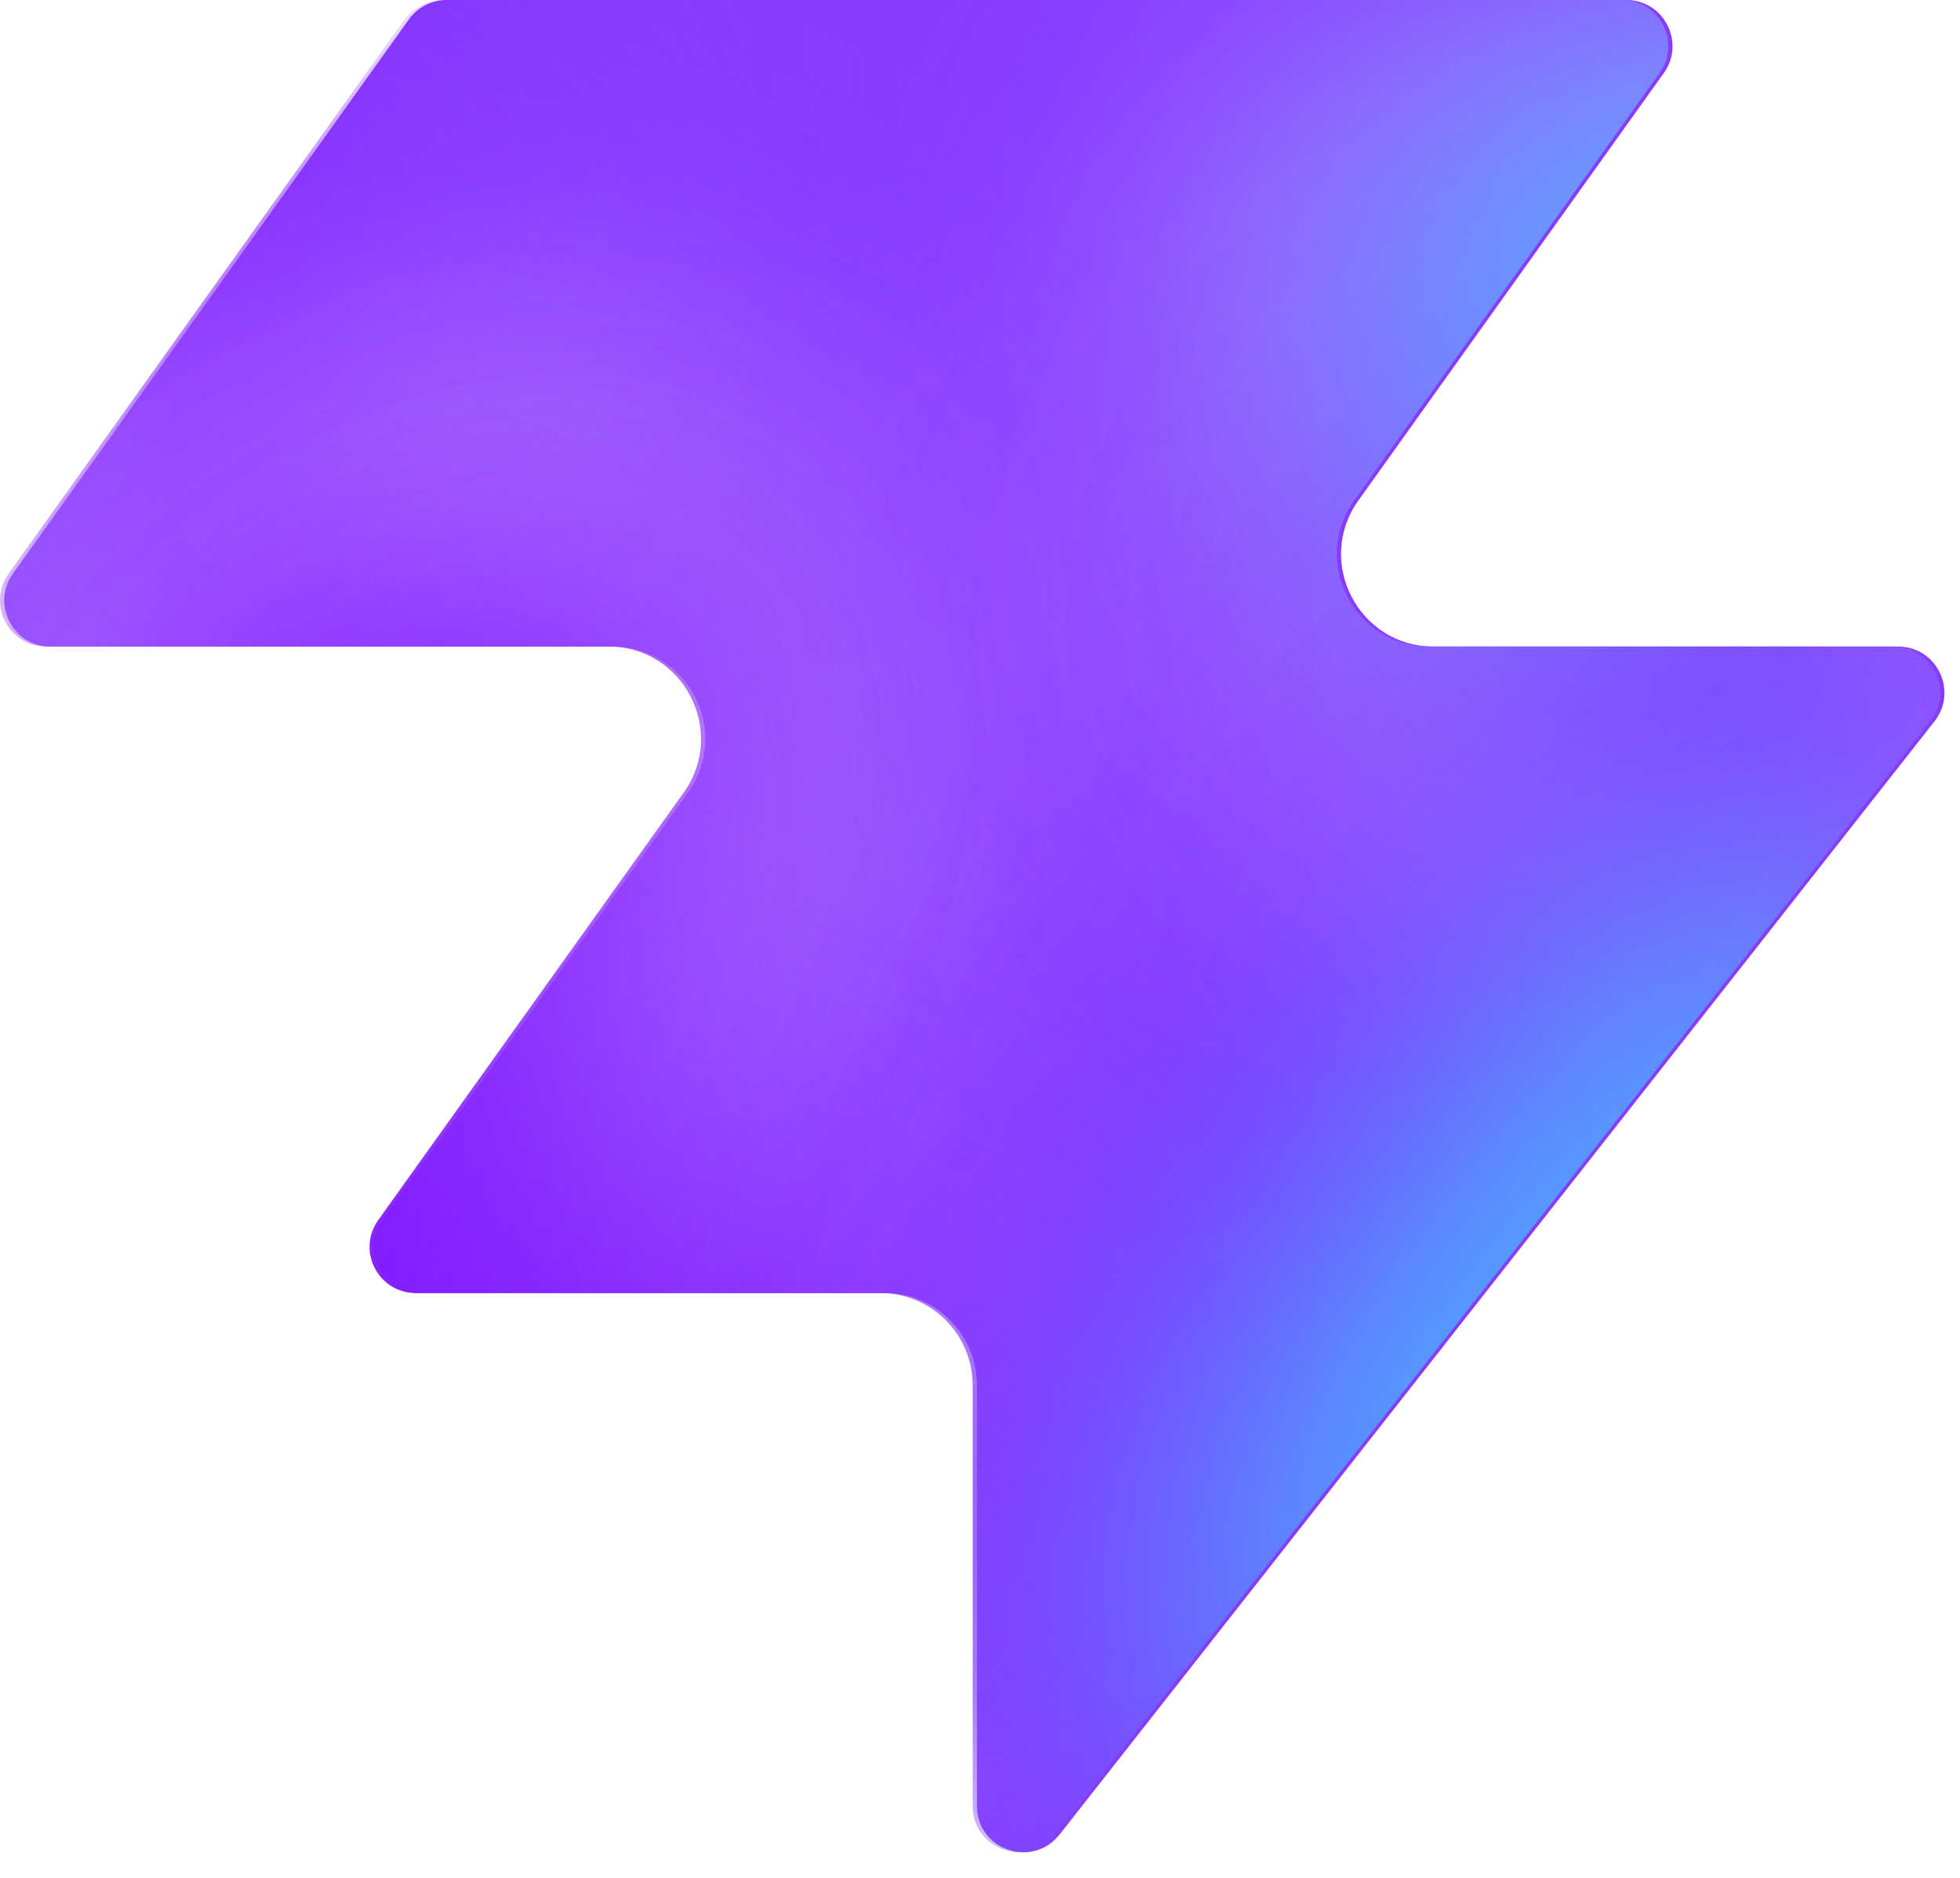
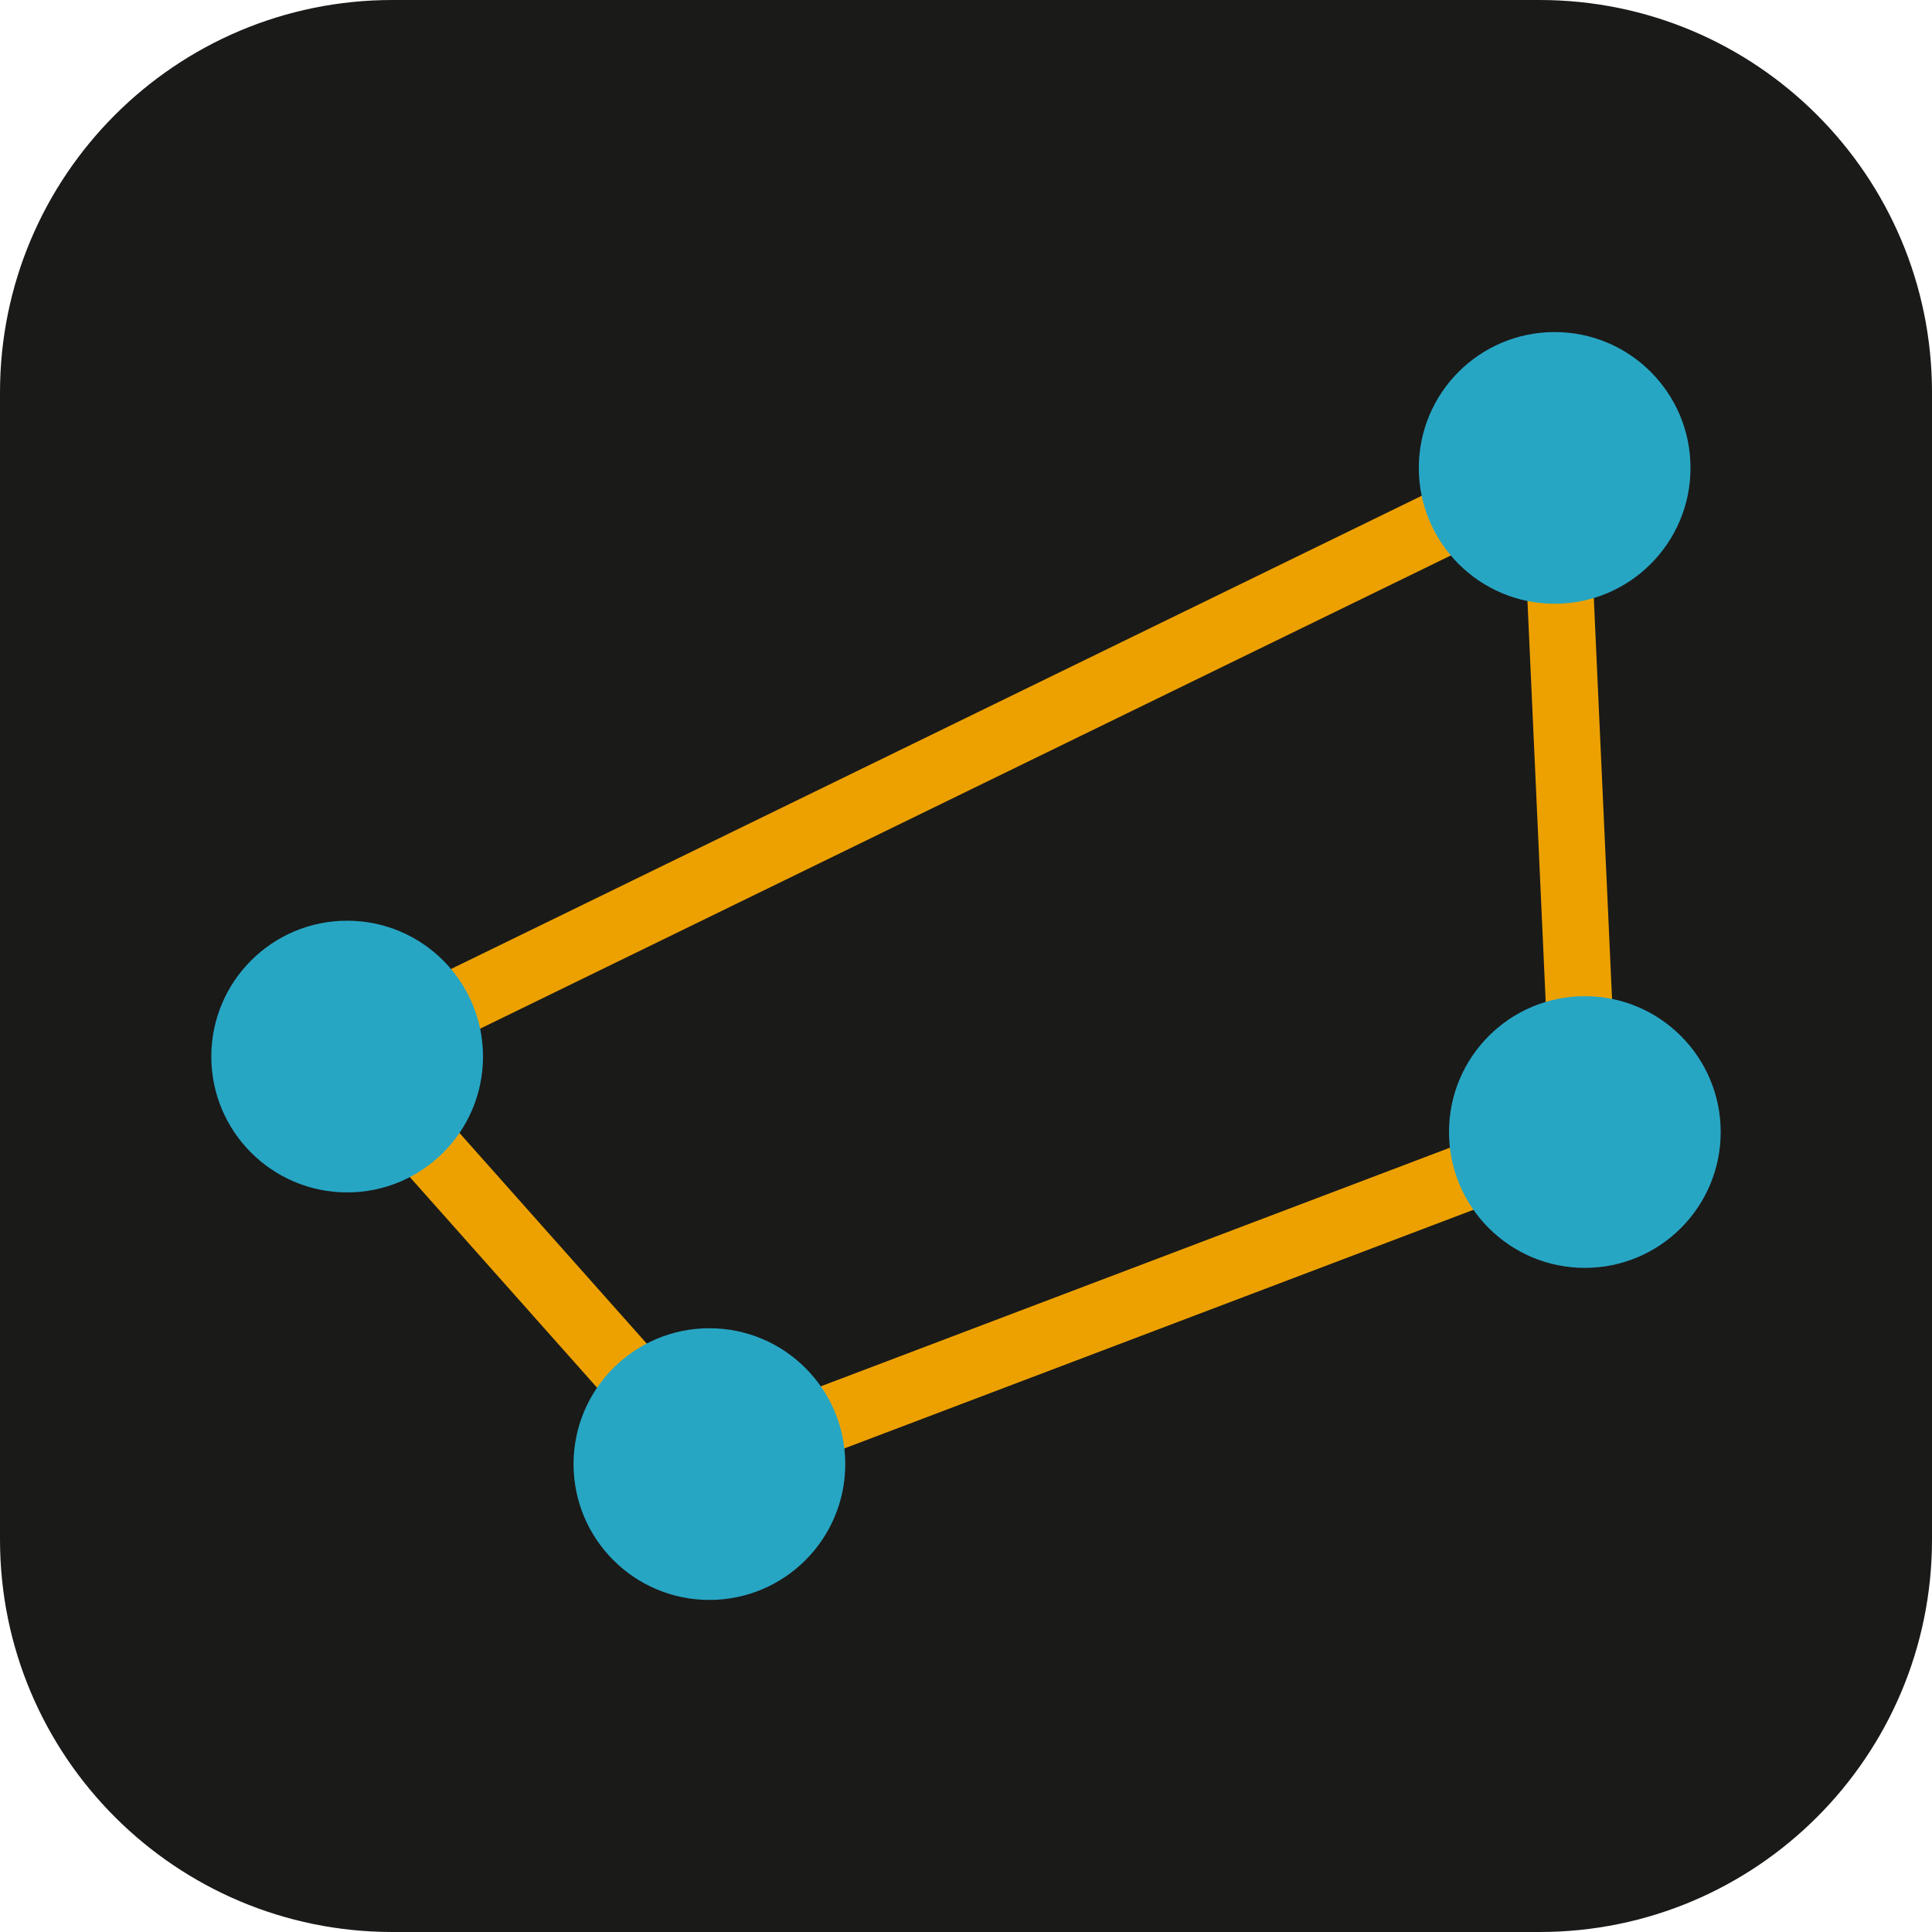
- <svg xmlns="http://www.w3.org/2000/svg" width="48" height="46" fill="none" viewBox="0 0 48 46">
-   <path fill="#863bff" d="M25.946 44.938c-.664.845-2.021.375-2.021-.698V33.937a2.26 2.26 0 0 0-2.262-2.262H10.287c-.92 0-1.456-1.04-.92-1.788l7.48-10.471c1.07-1.497 0-3.578-1.842-3.578H1.237c-.92 0-1.456-1.04-.92-1.788L10.013.474c.214-.297.556-.474.92-.474h28.894c.92 0 1.456 1.04.92 1.788l-7.48 10.471c-1.07 1.498 0 3.579 1.842 3.579h11.377c.943 0 1.473 1.088.89 1.83L25.947 44.94z" style="fill:#863bff;fill:color(display-p3 .525 .23 1);fill-opacity:1" />
-   <mask id="a" width="48" height="46" x="0" y="0" maskUnits="userSpaceOnUse" style="mask-type:alpha">
-     <path fill="#000" d="M25.842 44.938c-.664.844-2.021.375-2.021-.698V33.937a2.26 2.26 0 0 0-2.262-2.262H10.183c-.92 0-1.456-1.04-.92-1.788l7.48-10.471c1.07-1.498 0-3.579-1.842-3.579H1.133c-.92 0-1.456-1.04-.92-1.787L9.91.473c.214-.297.556-.474.92-.474h28.894c.92 0 1.456 1.04.92 1.788l-7.48 10.471c-1.07 1.498 0 3.578 1.842 3.578h11.377c.943 0 1.473 1.088.89 1.832L25.843 44.94z" style="fill:#000;fill-opacity:1" />
-   </mask>
-   <g mask="url(#a)">
-     <g filter="url(#b)">
-       <ellipse cx="5.508" cy="14.704" fill="#ede6ff" rx="5.508" ry="14.704" style="fill:#ede6ff;fill:color(display-p3 .927 .903 1);fill-opacity:1" transform="matrix(.00324 1 1 -.00324 -4.47 31.516)" />
-     </g>
-     <g filter="url(#c)">
-       <ellipse cx="10.399" cy="29.851" fill="#ede6ff" rx="10.399" ry="29.851" style="fill:#ede6ff;fill:color(display-p3 .927 .903 1);fill-opacity:1" transform="matrix(.00324 1 1 -.00324 -39.328 7.883)" />
-     </g>
-     <g filter="url(#d)">
-       <ellipse cx="5.508" cy="30.487" fill="#7e14ff" rx="5.508" ry="30.487" style="fill:#7e14ff;fill:color(display-p3 .492 .077 1);fill-opacity:1" transform="rotate(89.814 -25.913 -14.639)scale(1 -1)" />
-     </g>
-     <g filter="url(#e)">
-       <ellipse cx="5.508" cy="30.599" fill="#7e14ff" rx="5.508" ry="30.599" style="fill:#7e14ff;fill:color(display-p3 .492 .077 1);fill-opacity:1" transform="rotate(89.814 -32.644 -3.334)scale(1 -1)" />
-     </g>
-     <g filter="url(#f)">
-       <ellipse cx="5.508" cy="30.599" fill="#7e14ff" rx="5.508" ry="30.599" style="fill:#7e14ff;fill:color(display-p3 .492 .077 1);fill-opacity:1" transform="matrix(.00324 1 1 -.00324 -34.34 30.47)" />
-     </g>
-     <g filter="url(#g)">
-       <ellipse cx="14.072" cy="22.078" fill="#ede6ff" rx="14.072" ry="22.078" style="fill:#ede6ff;fill:color(display-p3 .927 .903 1);fill-opacity:1" transform="rotate(93.35 24.506 48.493)scale(-1 1)" />
-     </g>
-     <g filter="url(#h)">
-       <ellipse cx="3.47" cy="21.501" fill="#7e14ff" rx="3.47" ry="21.501" style="fill:#7e14ff;fill:color(display-p3 .492 .077 1);fill-opacity:1" transform="rotate(89.009 28.708 47.59)scale(-1 1)" />
-     </g>
-     <g filter="url(#i)">
-       <ellipse cx="3.47" cy="21.501" fill="#7e14ff" rx="3.47" ry="21.501" style="fill:#7e14ff;fill:color(display-p3 .492 .077 1);fill-opacity:1" transform="rotate(89.009 28.708 47.59)scale(-1 1)" />
-     </g>
-     <g filter="url(#j)">
-       <ellipse cx=".387" cy="8.972" fill="#7e14ff" rx="4.407" ry="29.108" style="fill:#7e14ff;fill:color(display-p3 .492 .077 1);fill-opacity:1" transform="rotate(39.51 .387 8.972)" />
-     </g>
-     <g filter="url(#k)">
-       <ellipse cx="47.523" cy="-6.092" fill="#7e14ff" rx="4.407" ry="29.108" style="fill:#7e14ff;fill:color(display-p3 .492 .077 1);fill-opacity:1" transform="rotate(37.892 47.523 -6.092)" />
-     </g>
-     <g filter="url(#l)">
-       <ellipse cx="41.412" cy="6.333" fill="#47bfff" rx="5.971" ry="9.665" style="fill:#47bfff;fill:color(display-p3 .28 .748 1);fill-opacity:1" transform="rotate(37.892 41.412 6.333)" />
-     </g>
-     <g filter="url(#m)">
-       <ellipse cx="-1.879" cy="38.332" fill="#7e14ff" rx="4.407" ry="29.108" style="fill:#7e14ff;fill:color(display-p3 .492 .077 1);fill-opacity:1" transform="rotate(37.892 -1.88 38.332)" />
-     </g>
-     <g filter="url(#n)">
-       <ellipse cx="-1.879" cy="38.332" fill="#7e14ff" rx="4.407" ry="29.108" style="fill:#7e14ff;fill:color(display-p3 .492 .077 1);fill-opacity:1" transform="rotate(37.892 -1.88 38.332)" />
-     </g>
-     <g filter="url(#o)">
-       <ellipse cx="35.651" cy="29.907" fill="#7e14ff" rx="4.407" ry="29.108" style="fill:#7e14ff;fill:color(display-p3 .492 .077 1);fill-opacity:1" transform="rotate(37.892 35.651 29.907)" />
-     </g>
-     <g filter="url(#p)">
-       <ellipse cx="38.418" cy="32.4" fill="#47bfff" rx="5.971" ry="15.297" style="fill:#47bfff;fill:color(display-p3 .28 .748 1);fill-opacity:1" transform="rotate(37.892 38.418 32.4)" />
-     </g>
+ <svg xmlns="http://www.w3.org/2000/svg" viewBox="0 0 64 64" width="64" height="64">
+   <rect x="0" y="0" width="64" height="64" rx="13" ry="13" fill="#1a1a19" />
+   <polygon points="11.5,35 51.5,15.5 52.5,37.5 23.5,48.5" fill="none" stroke="#eda100" stroke-width="2.2" stroke-linejoin="round" stroke-linecap="round" />
+   <g fill="#27a6c4">
+     <circle cx="11.5" cy="35" r="4.5" />
+     <circle cx="51.5" cy="15.5" r="4.5" />
+     <circle cx="52.5" cy="37.5" r="4.5" />
+     <circle cx="23.5" cy="48.5" r="4.5" />
  </g>
-   <defs>
-     <filter id="b" width="60.045" height="41.654" x="-19.77" y="16.149" color-interpolation-filters="sRGB" filterUnits="userSpaceOnUse">
-       <feFlood flood-opacity="0" result="BackgroundImageFix" />
-       <feBlend in="SourceGraphic" in2="BackgroundImageFix" result="shape" />
-       <feGaussianBlur result="effect1_foregroundBlur_2002_17158" stdDeviation="7.659" />
-     </filter>
-     <filter id="c" width="90.34" height="51.437" x="-54.613" y="-7.533" color-interpolation-filters="sRGB" filterUnits="userSpaceOnUse">
-       <feFlood flood-opacity="0" result="BackgroundImageFix" />
-       <feBlend in="SourceGraphic" in2="BackgroundImageFix" result="shape" />
-       <feGaussianBlur result="effect1_foregroundBlur_2002_17158" stdDeviation="7.659" />
-     </filter>
-     <filter id="d" width="79.355" height="29.4" x="-49.64" y="2.03" color-interpolation-filters="sRGB" filterUnits="userSpaceOnUse">
-       <feFlood flood-opacity="0" result="BackgroundImageFix" />
-       <feBlend in="SourceGraphic" in2="BackgroundImageFix" result="shape" />
-       <feGaussianBlur result="effect1_foregroundBlur_2002_17158" stdDeviation="4.596" />
-     </filter>
-     <filter id="e" width="79.579" height="29.4" x="-45.045" y="20.029" color-interpolation-filters="sRGB" filterUnits="userSpaceOnUse">
-       <feFlood flood-opacity="0" result="BackgroundImageFix" />
-       <feBlend in="SourceGraphic" in2="BackgroundImageFix" result="shape" />
-       <feGaussianBlur result="effect1_foregroundBlur_2002_17158" stdDeviation="4.596" />
-     </filter>
-     <filter id="f" width="79.579" height="29.4" x="-43.513" y="21.178" color-interpolation-filters="sRGB" filterUnits="userSpaceOnUse">
-       <feFlood flood-opacity="0" result="BackgroundImageFix" />
-       <feBlend in="SourceGraphic" in2="BackgroundImageFix" result="shape" />
-       <feGaussianBlur result="effect1_foregroundBlur_2002_17158" stdDeviation="4.596" />
-     </filter>
-     <filter id="g" width="74.749" height="58.852" x="15.756" y="-17.901" color-interpolation-filters="sRGB" filterUnits="userSpaceOnUse">
-       <feFlood flood-opacity="0" result="BackgroundImageFix" />
-       <feBlend in="SourceGraphic" in2="BackgroundImageFix" result="shape" />
-       <feGaussianBlur result="effect1_foregroundBlur_2002_17158" stdDeviation="7.659" />
-     </filter>
-     <filter id="h" width="61.377" height="25.362" x="23.548" y="2.284" color-interpolation-filters="sRGB" filterUnits="userSpaceOnUse">
-       <feFlood flood-opacity="0" result="BackgroundImageFix" />
-       <feBlend in="SourceGraphic" in2="BackgroundImageFix" result="shape" />
-       <feGaussianBlur result="effect1_foregroundBlur_2002_17158" stdDeviation="4.596" />
-     </filter>
-     <filter id="i" width="61.377" height="25.362" x="23.548" y="2.284" color-interpolation-filters="sRGB" filterUnits="userSpaceOnUse">
-       <feFlood flood-opacity="0" result="BackgroundImageFix" />
-       <feBlend in="SourceGraphic" in2="BackgroundImageFix" result="shape" />
-       <feGaussianBlur result="effect1_foregroundBlur_2002_17158" stdDeviation="4.596" />
-     </filter>
-     <filter id="j" width="56.045" height="63.649" x="-27.636" y="-22.853" color-interpolation-filters="sRGB" filterUnits="userSpaceOnUse">
-       <feFlood flood-opacity="0" result="BackgroundImageFix" />
-       <feBlend in="SourceGraphic" in2="BackgroundImageFix" result="shape" />
-       <feGaussianBlur result="effect1_foregroundBlur_2002_17158" stdDeviation="4.596" />
-     </filter>
-     <filter id="k" width="54.814" height="64.646" x="20.116" y="-38.415" color-interpolation-filters="sRGB" filterUnits="userSpaceOnUse">
-       <feFlood flood-opacity="0" result="BackgroundImageFix" />
-       <feBlend in="SourceGraphic" in2="BackgroundImageFix" result="shape" />
-       <feGaussianBlur result="effect1_foregroundBlur_2002_17158" stdDeviation="4.596" />
-     </filter>
-     <filter id="l" width="33.541" height="35.313" x="24.641" y="-11.323" color-interpolation-filters="sRGB" filterUnits="userSpaceOnUse">
-       <feFlood flood-opacity="0" result="BackgroundImageFix" />
-       <feBlend in="SourceGraphic" in2="BackgroundImageFix" result="shape" />
-       <feGaussianBlur result="effect1_foregroundBlur_2002_17158" stdDeviation="4.596" />
-     </filter>
-     <filter id="m" width="54.814" height="64.646" x="-29.286" y="6.009" color-interpolation-filters="sRGB" filterUnits="userSpaceOnUse">
-       <feFlood flood-opacity="0" result="BackgroundImageFix" />
-       <feBlend in="SourceGraphic" in2="BackgroundImageFix" result="shape" />
-       <feGaussianBlur result="effect1_foregroundBlur_2002_17158" stdDeviation="4.596" />
-     </filter>
-     <filter id="n" width="54.814" height="64.646" x="-29.286" y="6.009" color-interpolation-filters="sRGB" filterUnits="userSpaceOnUse">
-       <feFlood flood-opacity="0" result="BackgroundImageFix" />
-       <feBlend in="SourceGraphic" in2="BackgroundImageFix" result="shape" />
-       <feGaussianBlur result="effect1_foregroundBlur_2002_17158" stdDeviation="4.596" />
-     </filter>
-     <filter id="o" width="54.814" height="64.646" x="8.244" y="-2.416" color-interpolation-filters="sRGB" filterUnits="userSpaceOnUse">
-       <feFlood flood-opacity="0" result="BackgroundImageFix" />
-       <feBlend in="SourceGraphic" in2="BackgroundImageFix" result="shape" />
-       <feGaussianBlur result="effect1_foregroundBlur_2002_17158" stdDeviation="4.596" />
-     </filter>
-     <filter id="p" width="39.409" height="43.623" x="18.713" y="10.588" color-interpolation-filters="sRGB" filterUnits="userSpaceOnUse">
-       <feFlood flood-opacity="0" result="BackgroundImageFix" />
-       <feBlend in="SourceGraphic" in2="BackgroundImageFix" result="shape" />
-       <feGaussianBlur result="effect1_foregroundBlur_2002_17158" stdDeviation="4.596" />
-     </filter>
-   </defs>
</svg>
